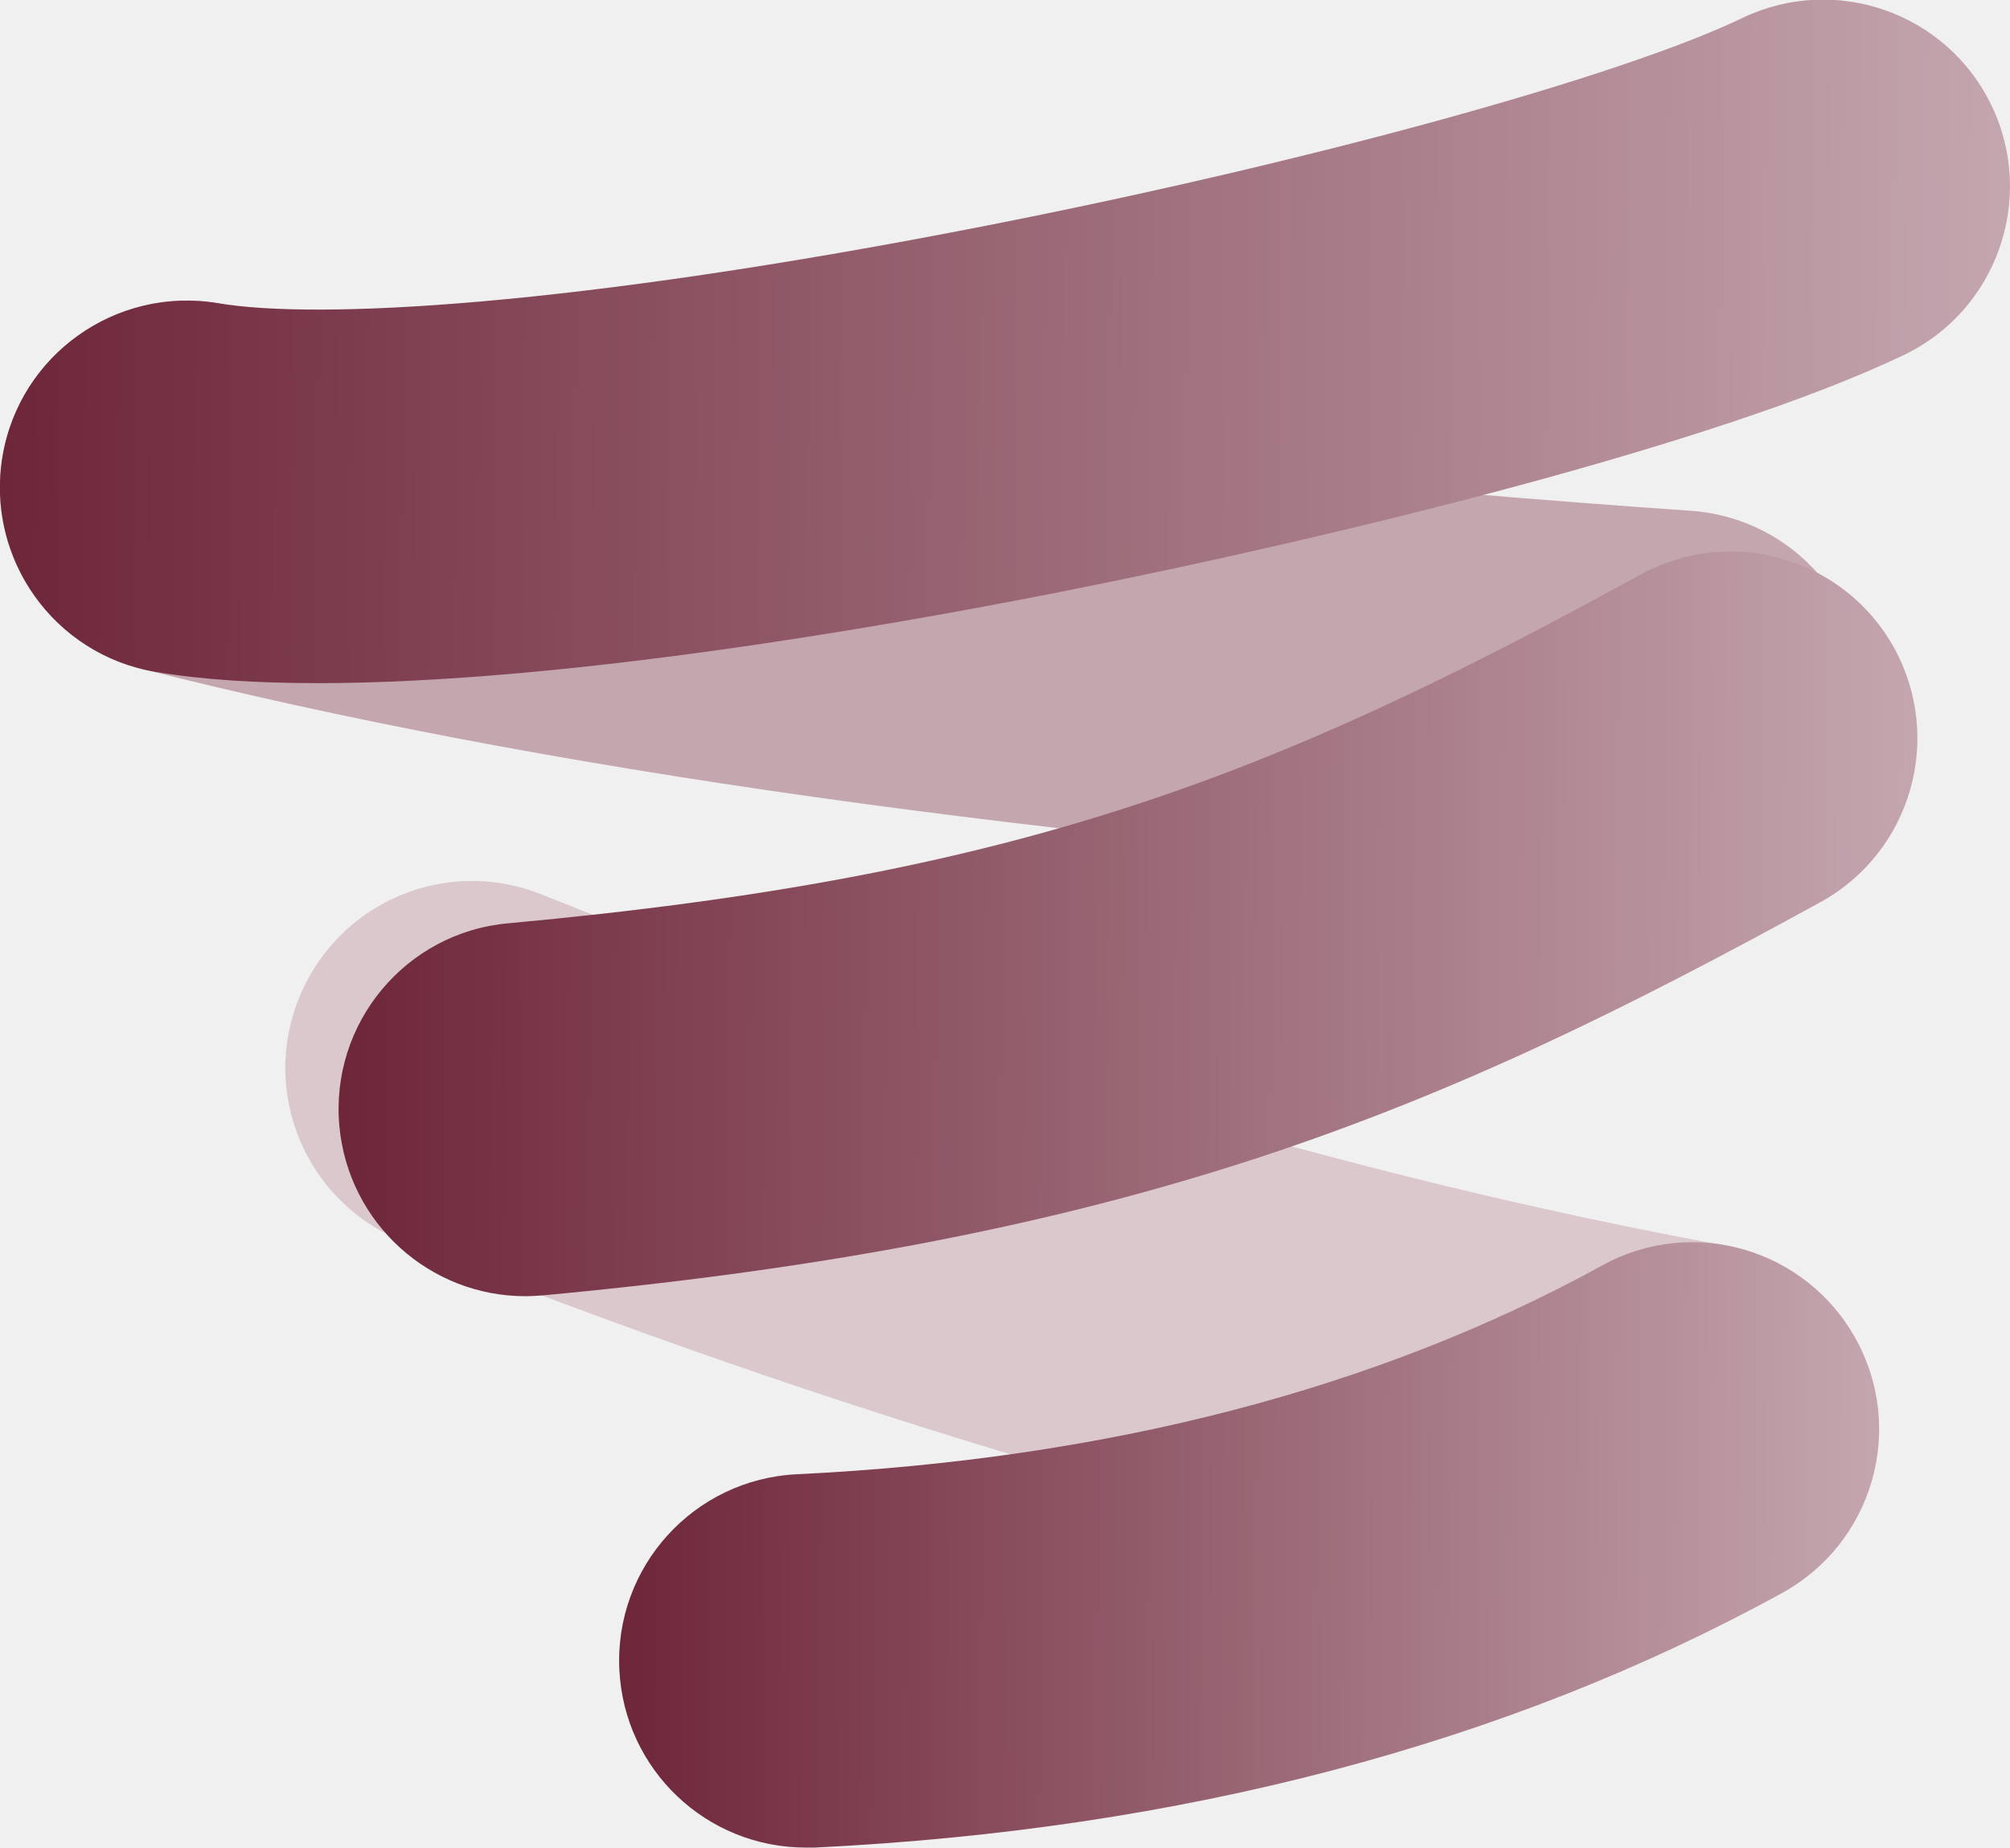
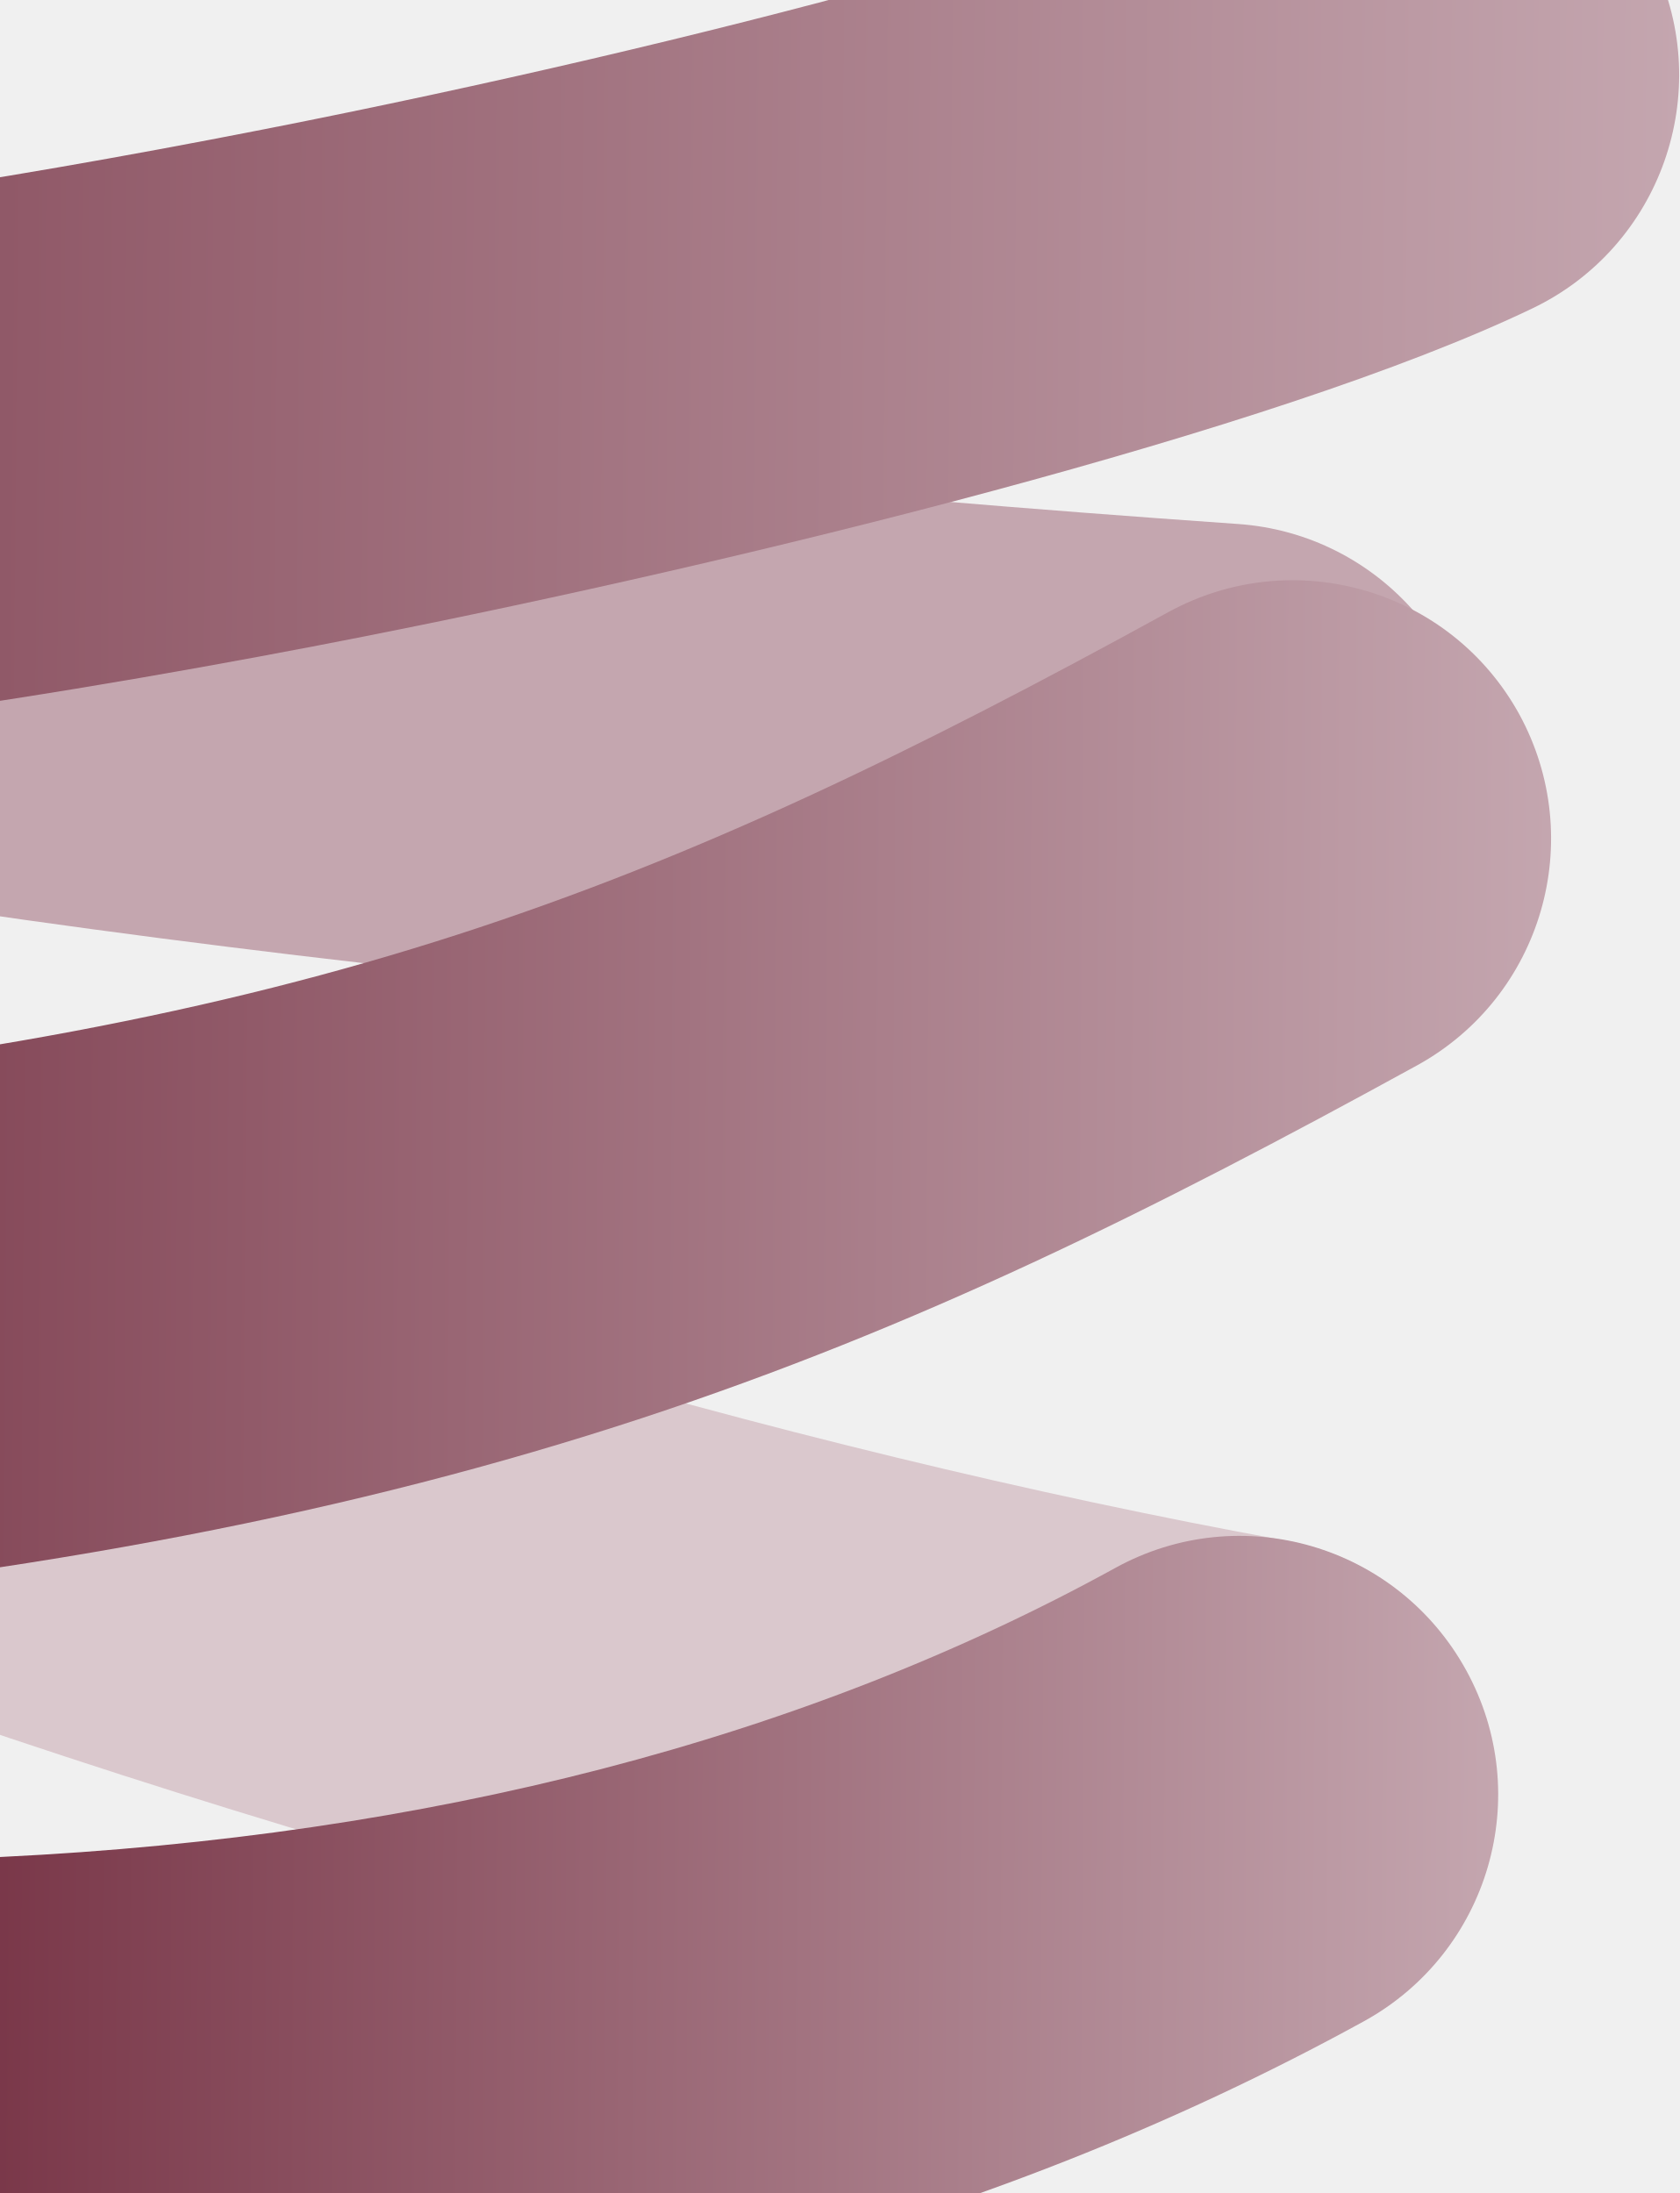
- <svg xmlns="http://www.w3.org/2000/svg" width="521" height="479" viewBox="0 0 521 479" fill="none">
+ <svg xmlns="http://www.w3.org/2000/svg" width="735" height="960" viewBox="0 0 735 960" fill="none">
  <g clip-path="url(#clip0_102_63)">
-     <path d="M438.578 418.923C435.673 418.923 432.768 418.708 429.863 418.169C329.472 399.974 213.909 365.737 104.372 321.81C79.516 311.797 67.465 283.696 77.472 258.826C87.479 233.955 115.563 221.897 140.418 231.91C244.037 273.468 352.928 305.768 447.079 322.886C473.441 327.624 490.872 352.817 486.137 379.195C481.941 402.558 461.605 418.923 438.578 418.923Z" fill="#DAC8CD" />
-     <path d="M434.92 229.11C433.736 229.11 432.66 229.11 431.477 229.003C268.355 217.59 139.127 199.395 36.476 173.34C10.545 166.773 -5.165 140.395 1.506 114.448C8.07 88.5 34.432 72.889 60.364 79.457C157.311 104.112 280.944 121.446 438.255 132.428C464.94 134.258 485.062 157.406 483.232 184.107C481.403 209.623 460.098 229.11 434.92 229.11Z" fill="#C4A6AF" />
-     <path d="M82.422 177.108C66.82 177.108 52.509 176.247 40.35 174.201C13.988 169.787 -3.766 144.701 0.646 118.323C5.057 91.946 30.128 74.181 56.49 78.595C81.668 82.902 147.305 79.779 255.873 58.462C339.156 42.097 419.641 20.026 451.705 4.63C475.808 -6.891 504.752 3.338 516.265 27.454C527.779 51.571 517.557 80.533 493.454 92.053C445.142 115.201 345.289 139.533 274.488 153.53C225.422 163.22 144.077 177.108 82.422 177.108Z" fill="url(#paint0_linear_102_63)" />
-     <path d="M208.852 479C183.136 479 161.831 458.867 160.539 432.92C159.248 406.219 179.8 383.501 206.592 382.21C286.754 378.334 357.017 360.138 415.337 328.054C438.794 315.134 468.168 323.748 481.08 347.219C493.992 370.689 485.384 400.082 461.928 413.002C390.589 452.192 306.23 474.37 211.219 479C210.358 479 209.605 479 208.852 479Z" fill="url(#paint1_linear_102_63)" />
-     <path d="M136.177 336.054C111.429 336.054 90.339 317.212 87.972 292.019C85.497 265.426 105.08 241.739 131.765 239.371C264.006 227.205 329.211 201.688 425.298 148.933C448.755 136.12 478.13 144.626 491.042 168.097C503.846 191.568 495.346 220.96 471.889 233.88C422.07 261.227 378.277 282.975 326.629 299.986C272.936 317.643 213.864 329.056 140.696 335.838C139.189 335.946 137.683 336.054 136.177 336.054Z" fill="url(#paint2_linear_102_63)" />
+     <path d="M542.472 898.653C535.685 898.653 528.899 898.15 522.113 896.893C287.61 854.386 17.669 774.404 -238.198 671.785C-296.258 648.394 -324.408 582.748 -301.033 524.647C-277.659 466.547 -212.058 438.377 -153.998 461.768C88.045 558.854 342.403 634.309 562.328 674.3C623.906 685.367 664.624 744.222 653.565 805.844C643.763 860.423 596.259 898.653 542.472 898.653Z" fill="#DAC8CD" />
+     <path d="M533.926 455.229C531.161 455.229 528.648 455.229 525.883 454.977C144.848 428.316 -157.014 385.81 -396.795 324.943C-457.368 309.6 -494.064 247.978 -478.481 187.363C-463.149 126.747 -401.57 90.277 -340.997 105.62C-114.537 163.217 174.255 203.711 541.718 229.366C604.051 233.642 651.052 287.718 646.779 350.094C642.506 409.704 592.74 455.229 533.926 455.229Z" fill="#C4A6AF" />
+     <path d="M-289.472 333.746C-325.916 333.746 -359.345 331.734 -387.747 326.955C-449.325 316.643 -490.797 258.039 -480.492 196.417C-470.187 134.796 -411.624 93.295 -350.045 103.608C-291.231 113.668 -137.912 106.374 115.692 56.574C310.231 18.343 498.235 -33.218 573.135 -69.185C629.436 -96.097 697.047 -72.203 723.941 -15.863C750.835 40.477 726.957 108.135 670.656 135.047C557.804 189.123 324.558 245.966 159.174 278.664C44.562 301.3 -145.453 333.746 -289.472 333.746Z" fill="url(#paint0_linear_102_63)" />
+     <path d="M5.856 1039C-54.215 1039 -103.981 991.966 -106.997 931.351C-110.013 868.974 -62.007 815.904 0.577 812.886C187.828 803.831 351.954 761.325 488.182 686.373C542.974 656.191 611.591 676.312 641.752 731.143C671.913 785.974 651.806 854.638 597.013 884.82C430.373 976.372 233.321 1028.18 11.385 1039C9.374 1039 7.615 1039 5.856 1039Z" fill="url(#paint1_linear_102_63)" />
+     <path d="M-163.906 705.061C-221.715 705.061 -270.978 661.045 -276.507 602.19C-282.288 540.065 -236.544 484.732 -174.211 479.198C134.689 450.777 287.003 391.167 511.451 267.924C566.244 237.993 634.86 257.863 665.022 312.694C694.931 367.525 675.075 436.189 620.283 466.371C503.911 530.256 401.615 581.063 280.97 620.803C155.55 662.051 17.563 688.712 -153.349 704.558C-156.868 704.809 -160.387 705.061 -163.906 705.061Z" fill="url(#paint2_linear_102_63)" />
  </g>
  <defs>
-     <linearGradient id="paint0_linear_102_63" x1="0.201" y1="87.383" x2="520.55" y2="91.996" gradientUnits="userSpaceOnUse">
+     <linearGradient id="paint0_linear_102_63" x1="-481.53" y1="124.137" x2="733.949" y2="134.912" gradientUnits="userSpaceOnUse">
      <stop stop-color="#6E2639" />
      <stop offset="1" stop-color="#C4A6AF" />
    </linearGradient>
-     <linearGradient id="paint1_linear_102_63" x1="160.625" y1="399.532" x2="486.817" y2="401.579" gradientUnits="userSpaceOnUse">
+     <linearGradient id="paint1_linear_102_63" x1="-106.798" y1="853.354" x2="655.153" y2="858.135" gradientUnits="userSpaceOnUse">
      <stop stop-color="#6E2639" />
      <stop offset="1" stop-color="#C4A6AF" />
    </linearGradient>
-     <linearGradient id="paint2_linear_102_63" x1="87.94" y1="238.294" x2="496.663" y2="240.906" gradientUnits="userSpaceOnUse">
+     <linearGradient id="paint2_linear_102_63" x1="-276.582" y1="476.683" x2="678.151" y2="482.784" gradientUnits="userSpaceOnUse">
      <stop stop-color="#6E2639" />
      <stop offset="1" stop-color="#C4A6AF" />
    </linearGradient>
    <clipPath id="clip0_102_63">
-       <rect width="521" height="479" fill="white" />
+       <rect width="1217" height="1119" fill="white" transform="translate(-482 -80)" />
    </clipPath>
  </defs>
</svg>
